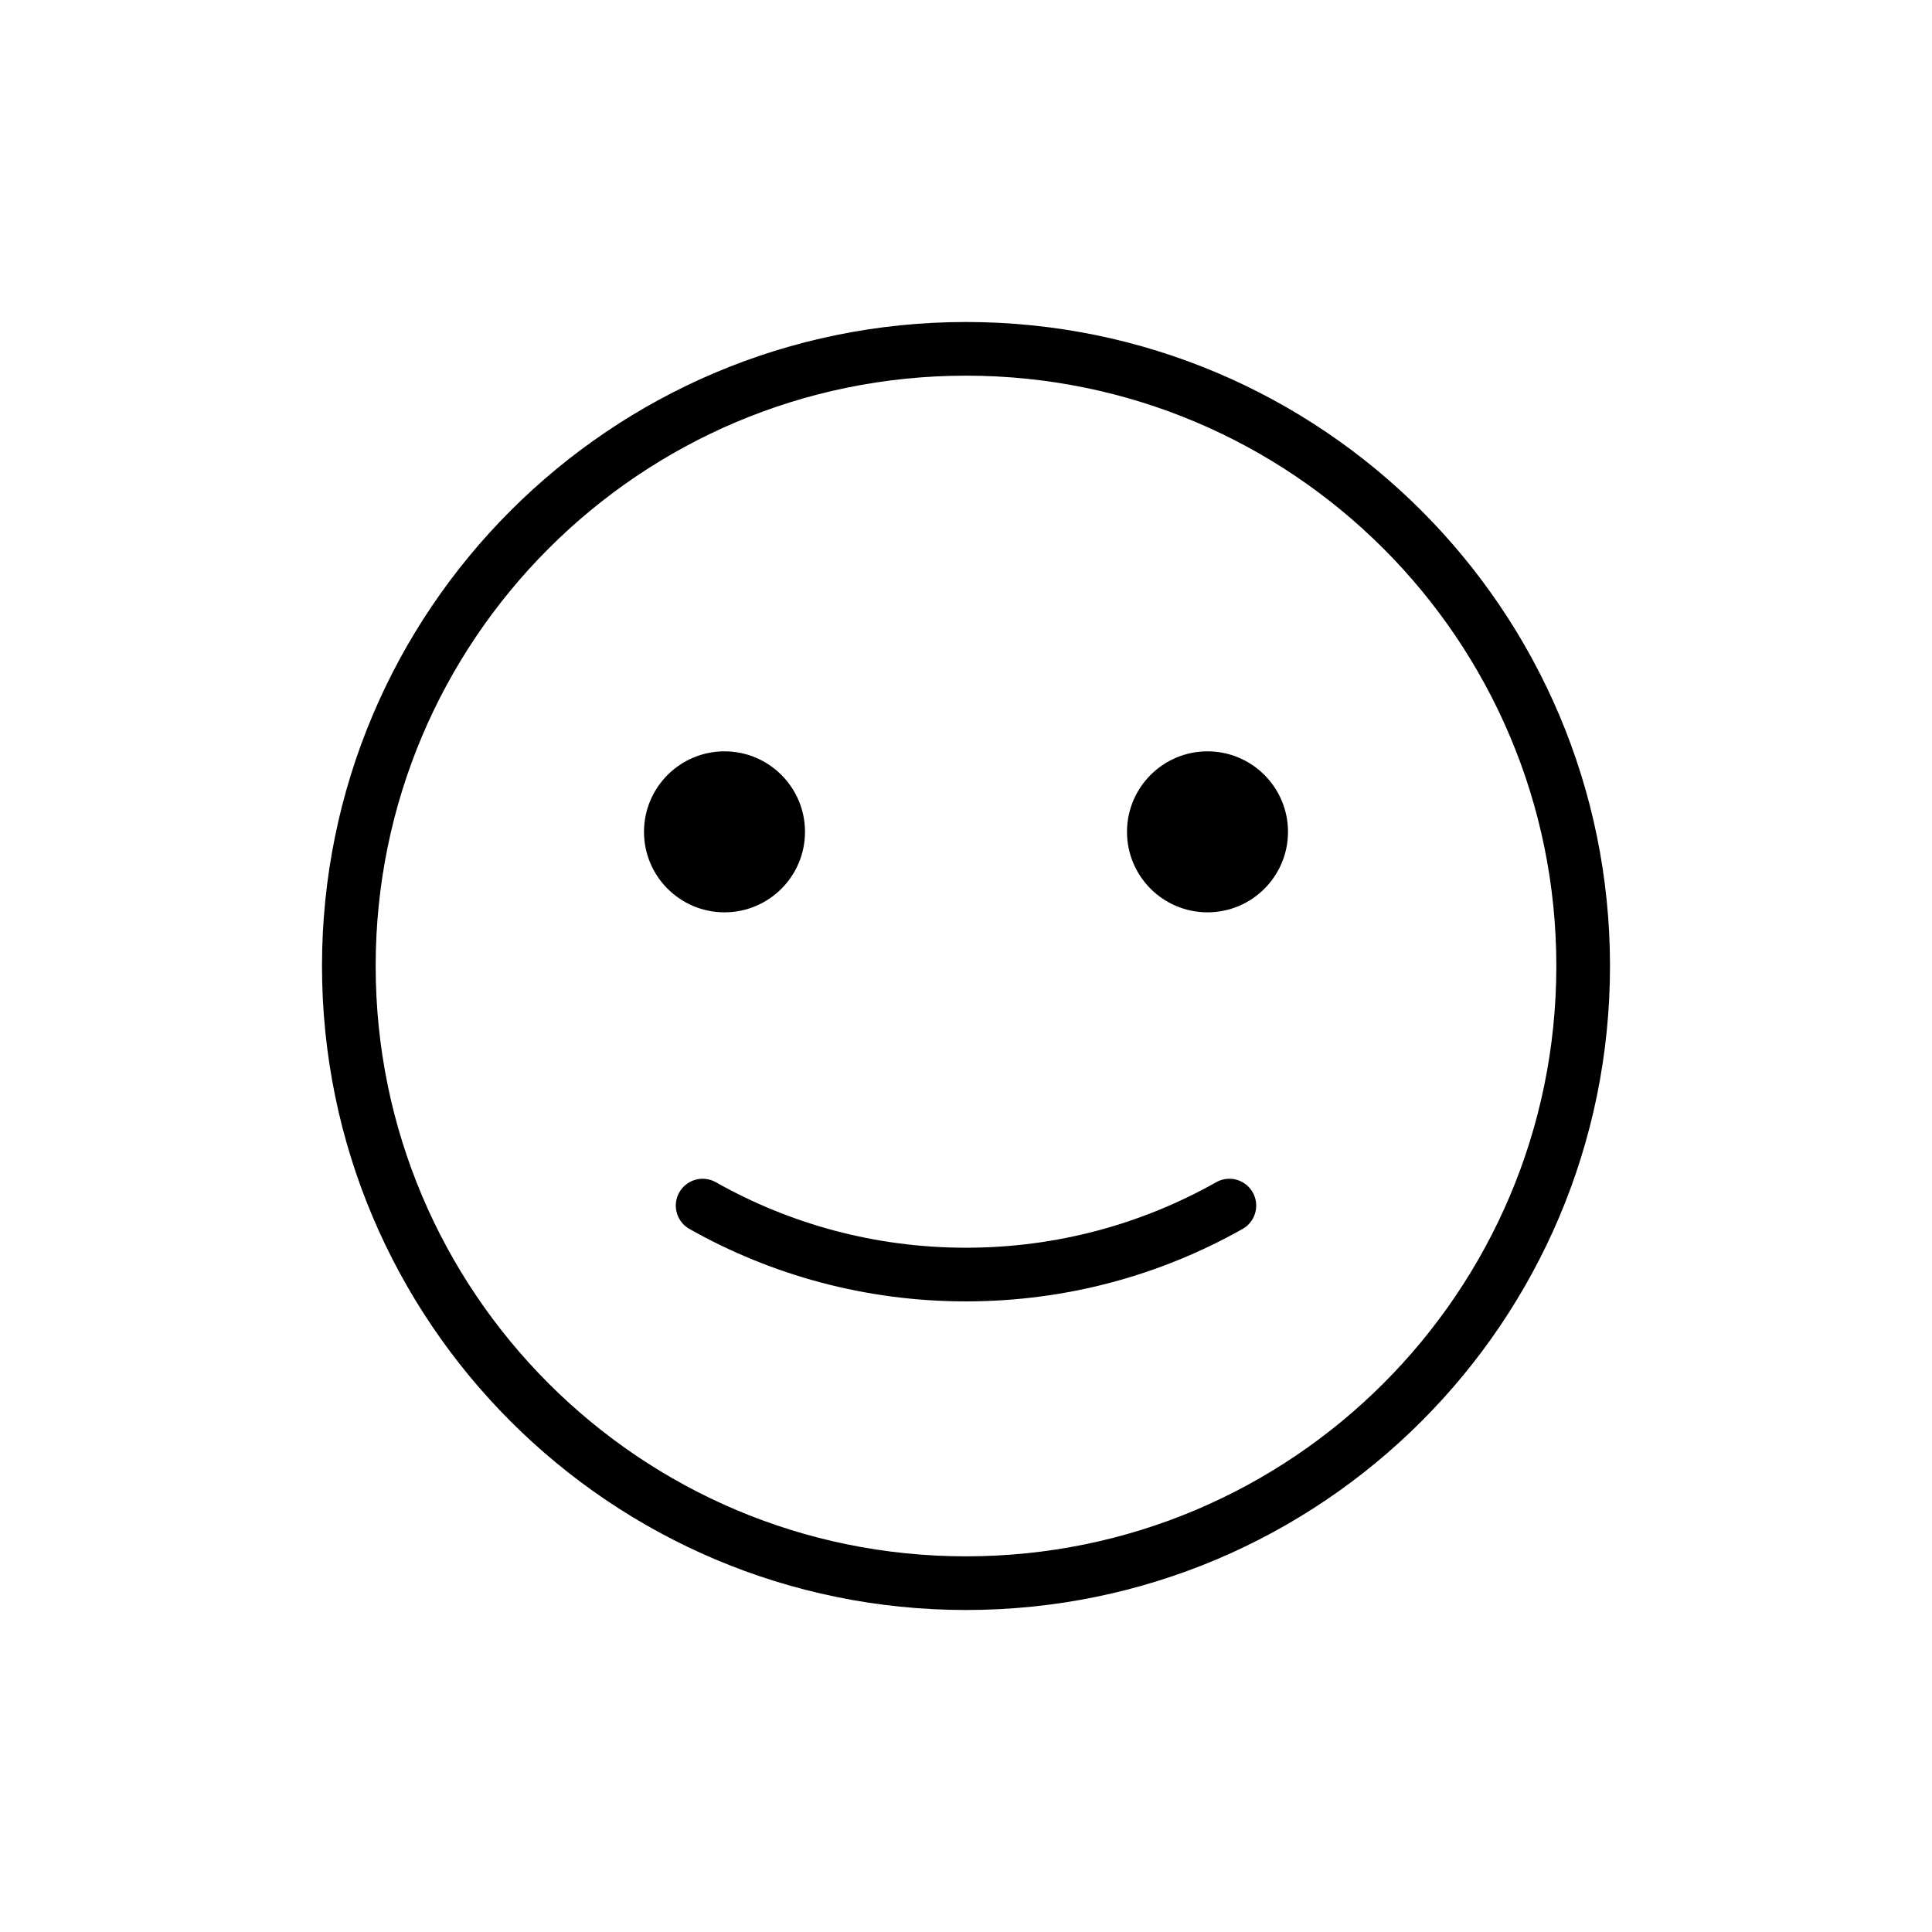
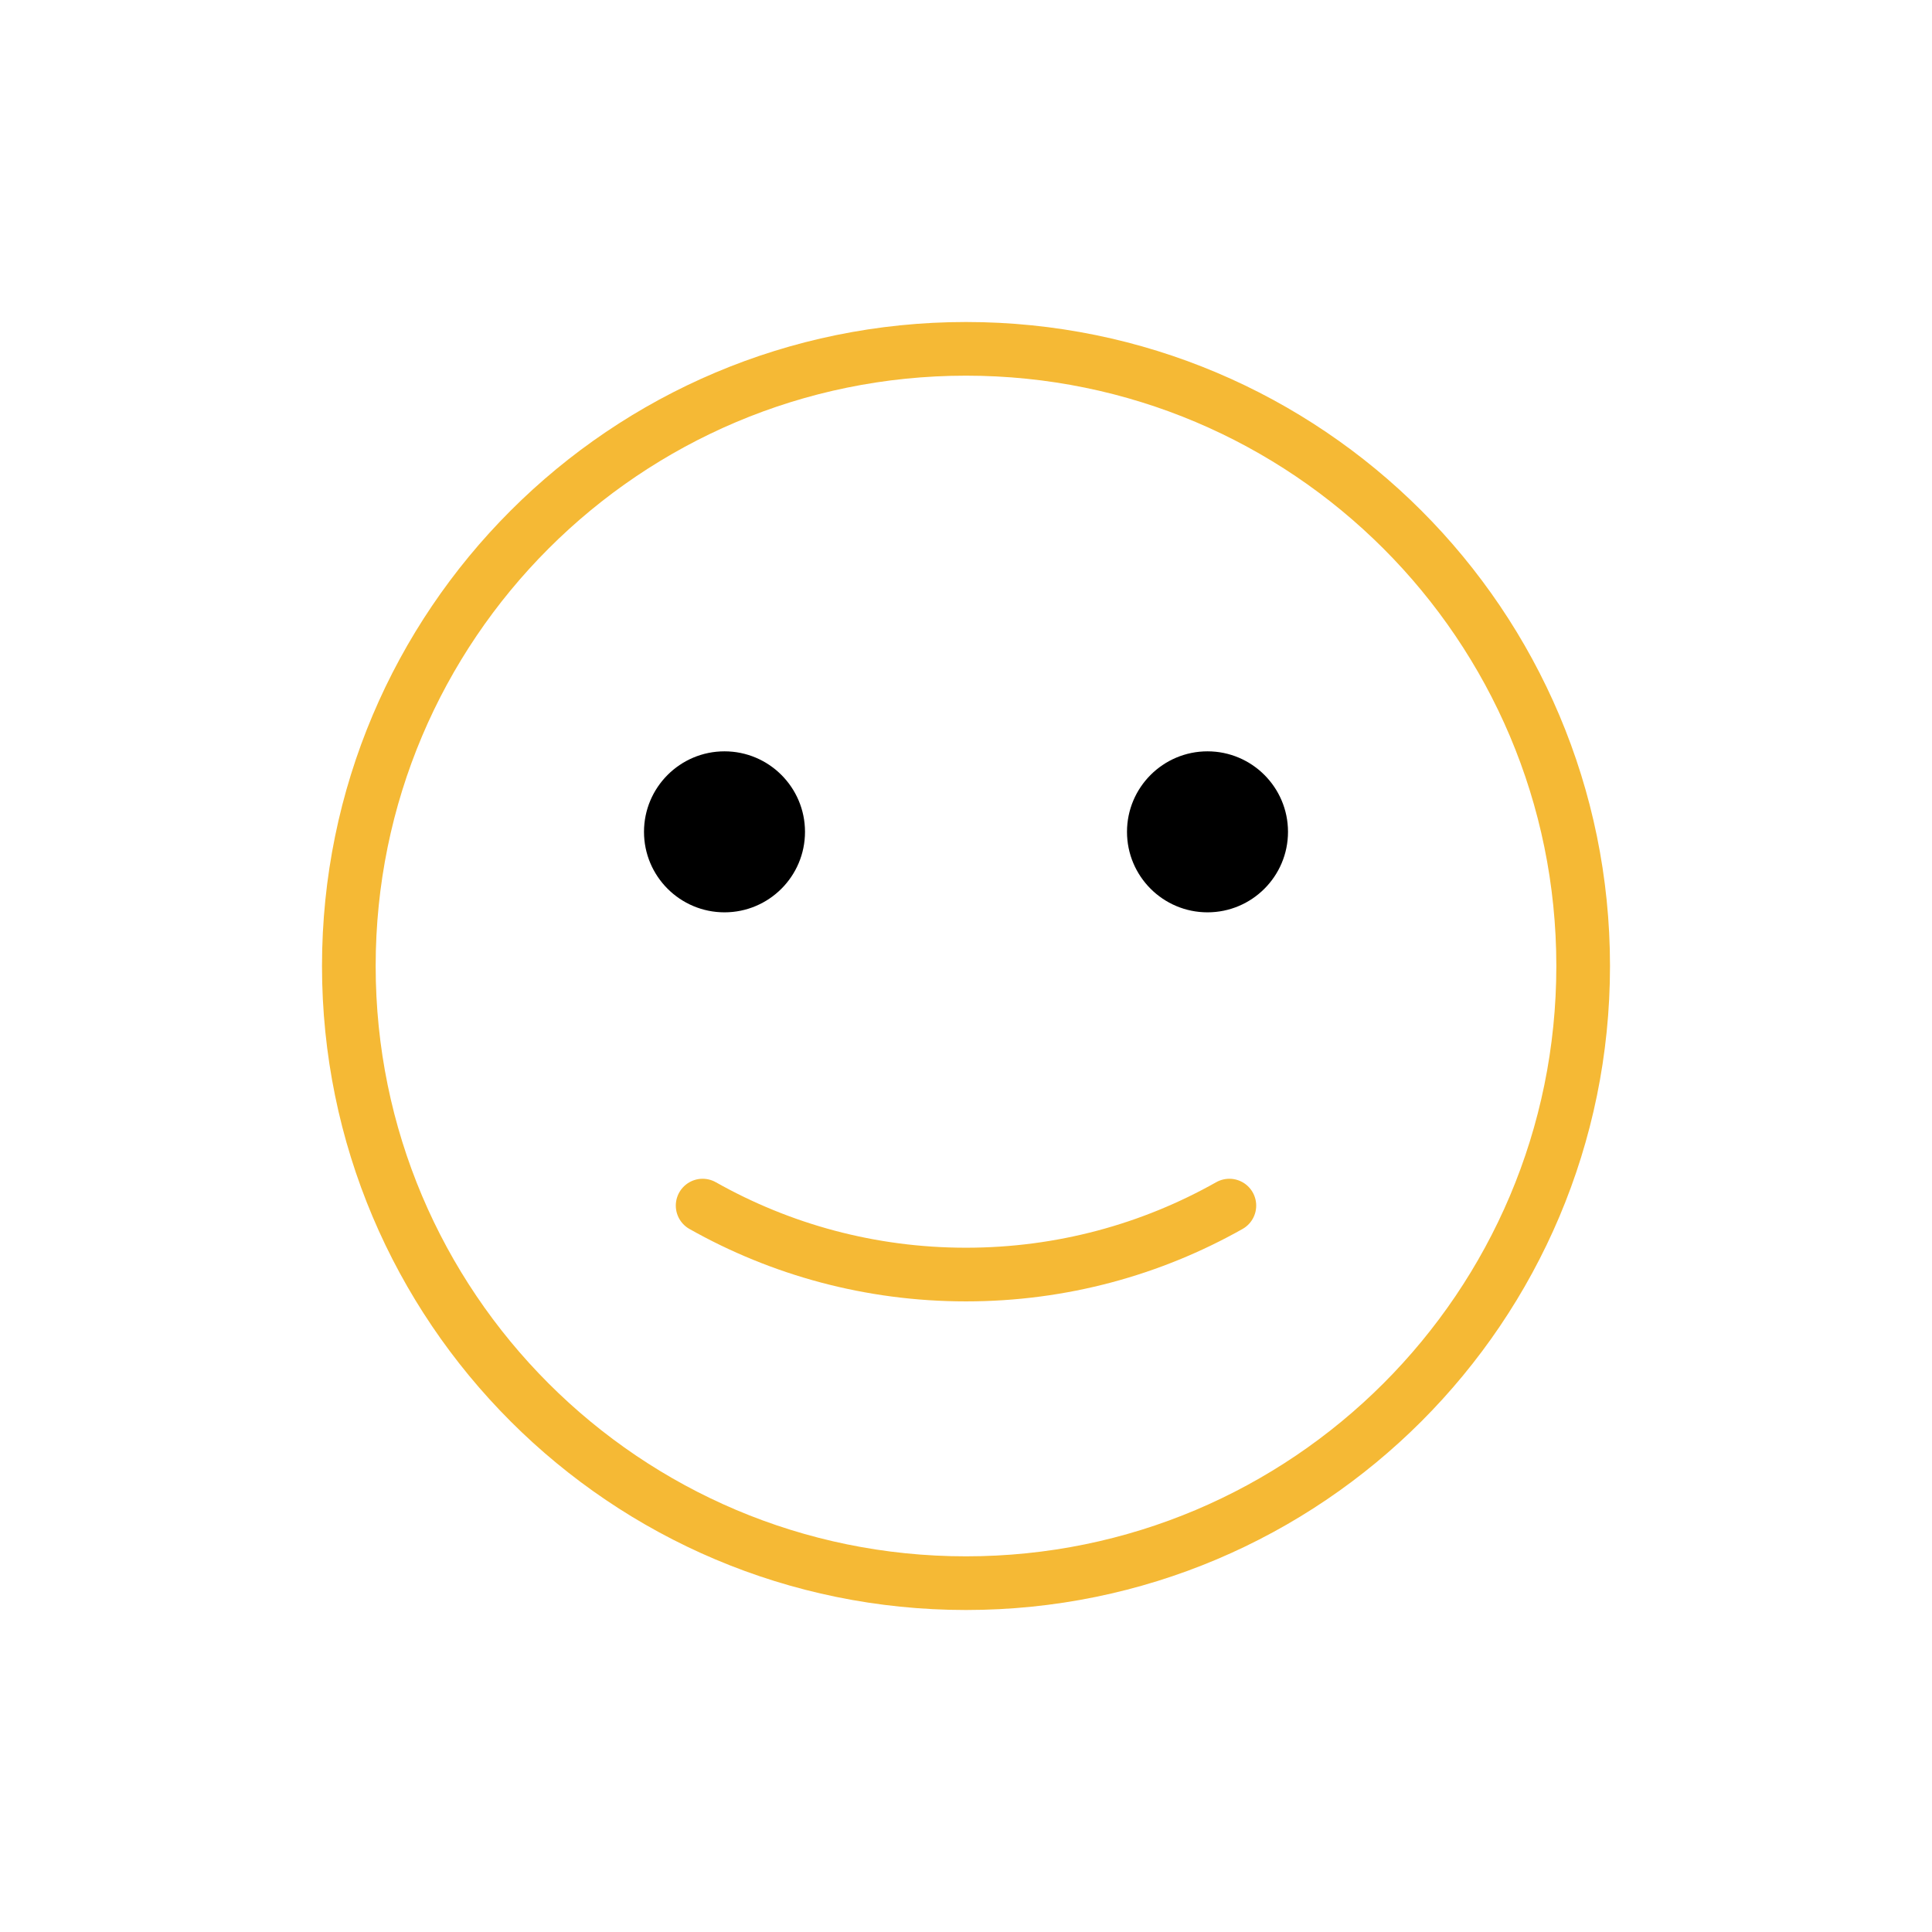
<svg xmlns="http://www.w3.org/2000/svg" id="emoji" viewBox="0 0 72 72">
  <g id="line">
-     <circle cx="36" cy="36" r="23" fill="none" stroke="#000000" stroke-linecap="round" stroke-linejoin="round" stroke-width="2" />
-     <path fill="none" stroke="#000000" stroke-linecap="round" stroke-linejoin="round" stroke-width="2" d="M45.815,44.929 c-2.9,1.636-6.248,2.57-9.815,2.57s-6.915-0.934-9.815-2.57" />
+     <circle cx="36" cy="36" r="23" fill="none" stroke="#F5B935" stroke-linecap="round" stroke-linejoin="round" stroke-width="2" />
+     <path fill="none" stroke="#F5B935" stroke-linecap="round" stroke-linejoin="round" stroke-width="2" d="M45.815,44.929 c-2.9,1.636-6.248,2.57-9.815,2.57s-6.915-0.934-9.815-2.57" />
    <path d="M30,31c0,1.657-1.345,3-3,3c-1.655,0-3-1.343-3-3c0-1.655,1.345-3,3-3C28.655,28,30,29.345,30,31" />
    <path d="M48,31c0,1.657-1.345,3-3,3s-3-1.343-3-3c0-1.655,1.345-3,3-3S48,29.345,48,31" />
  </g>
</svg>
